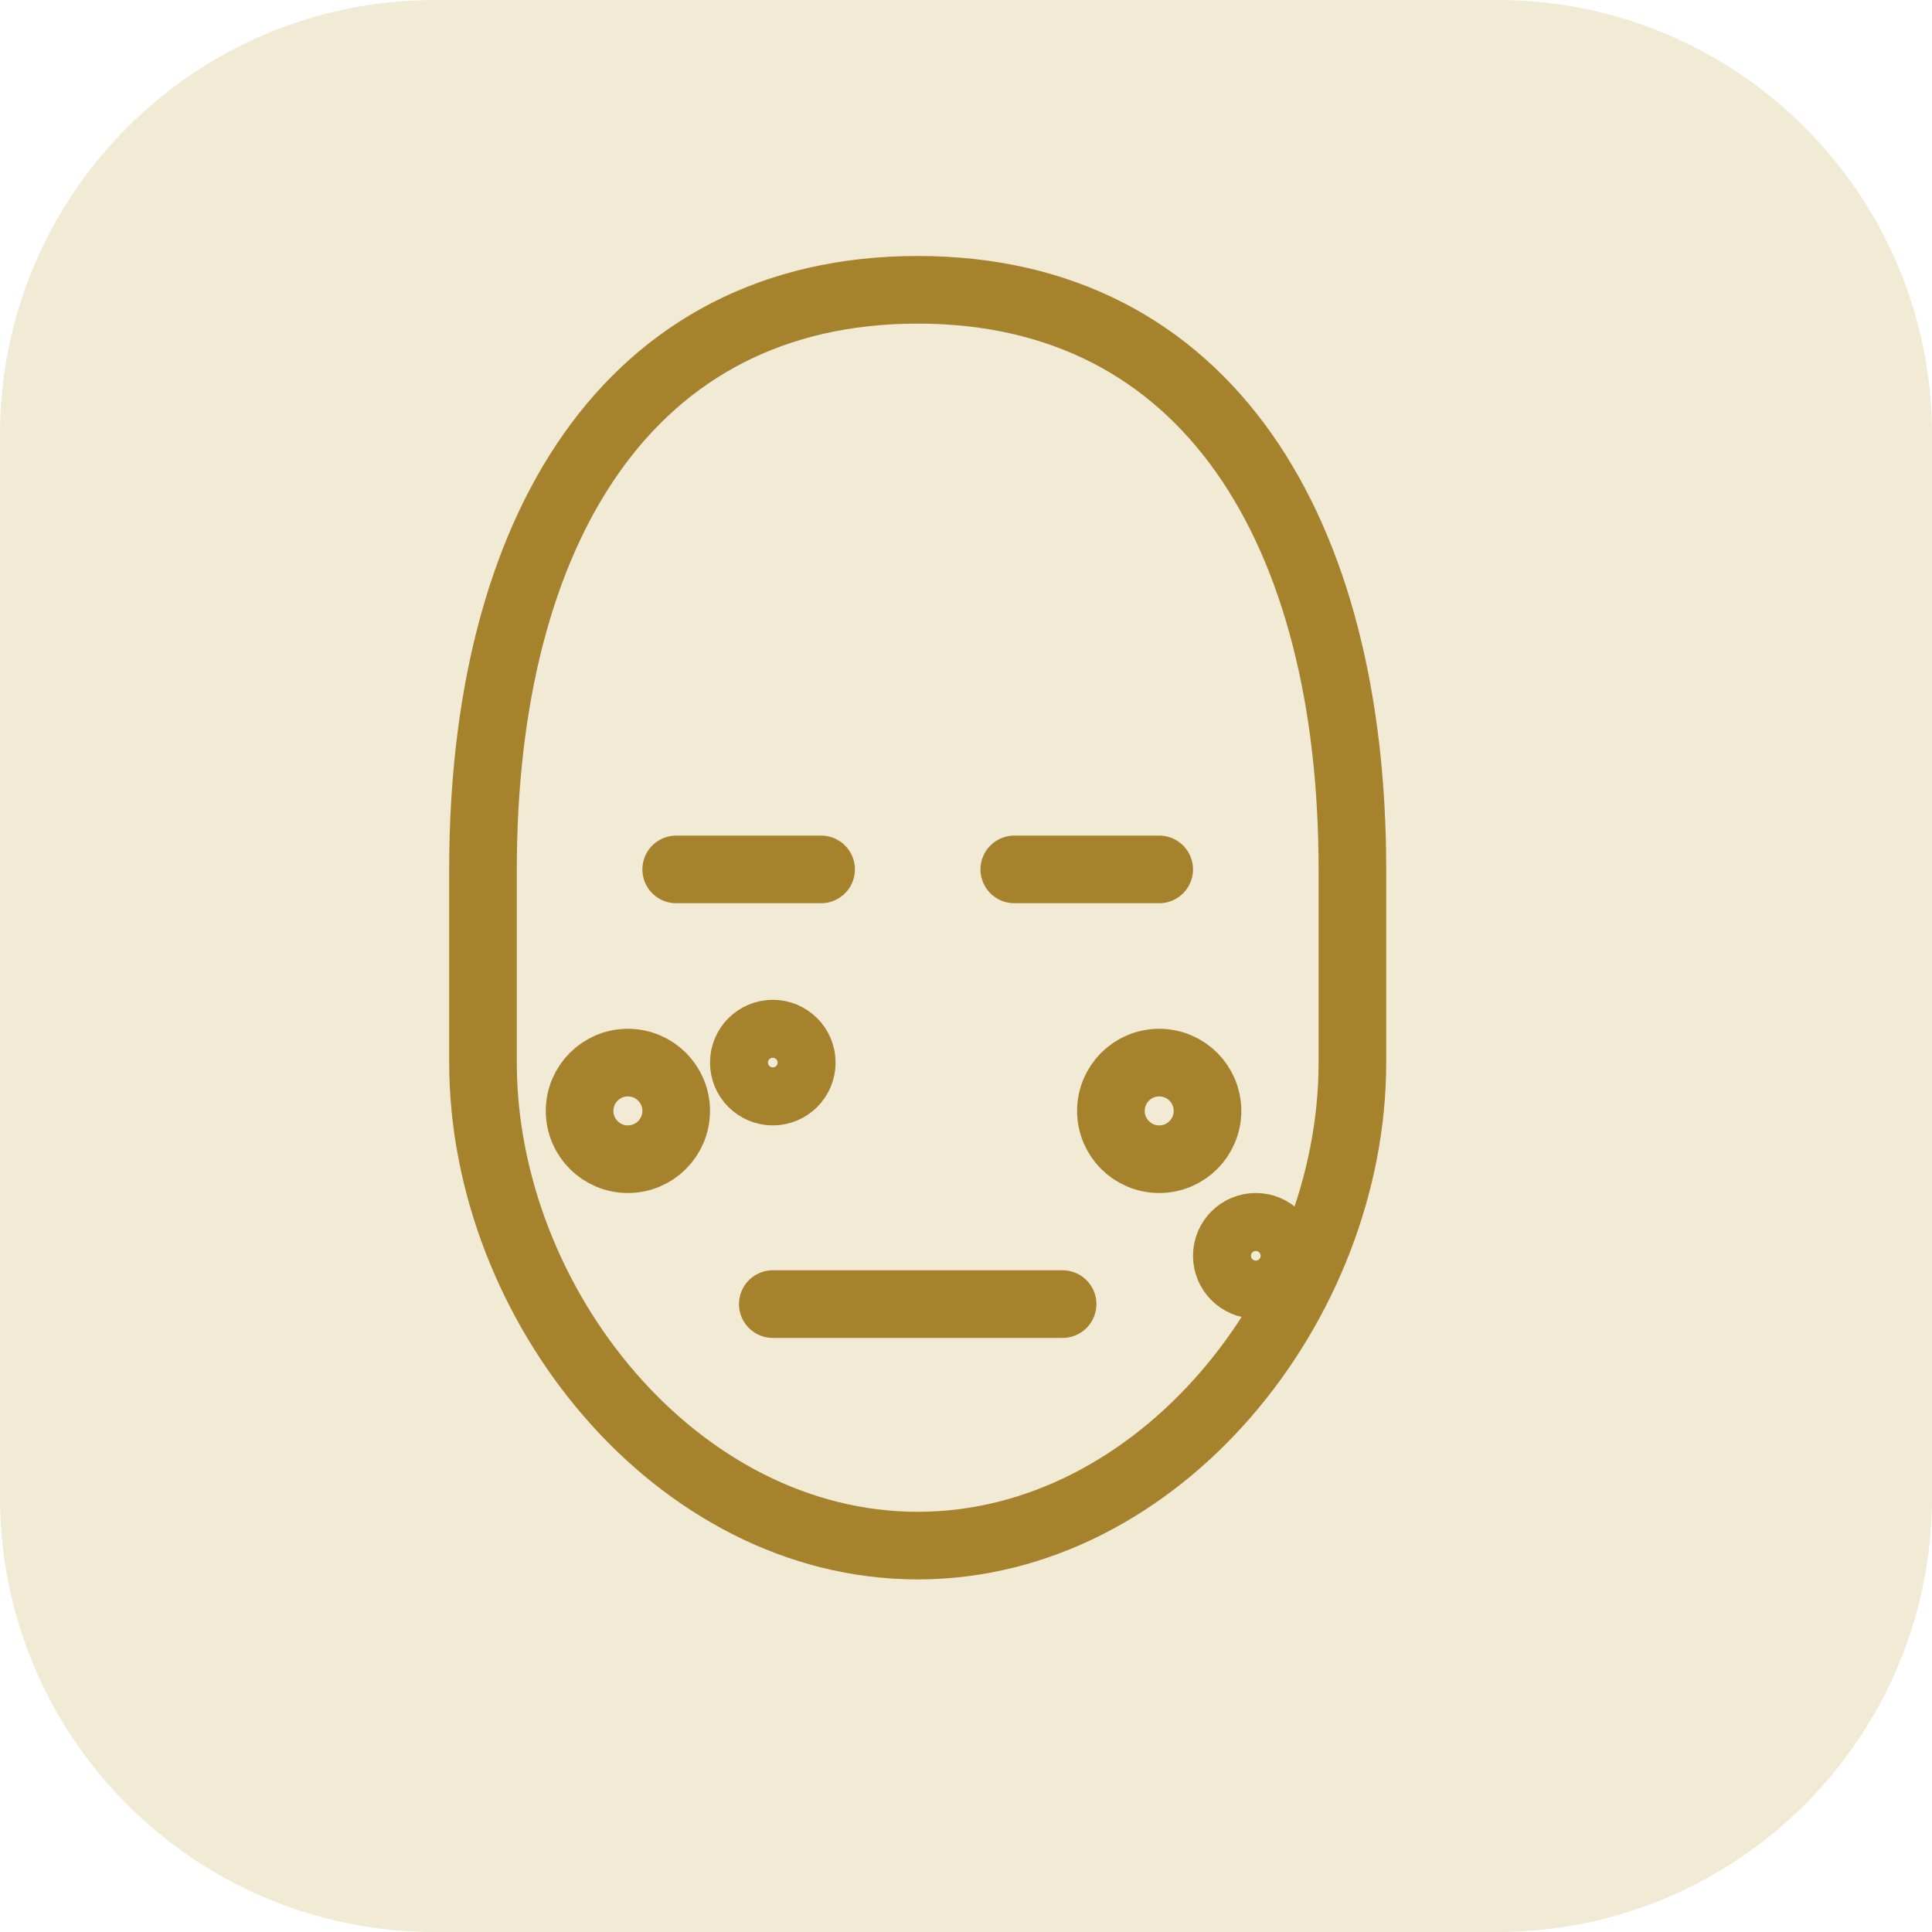
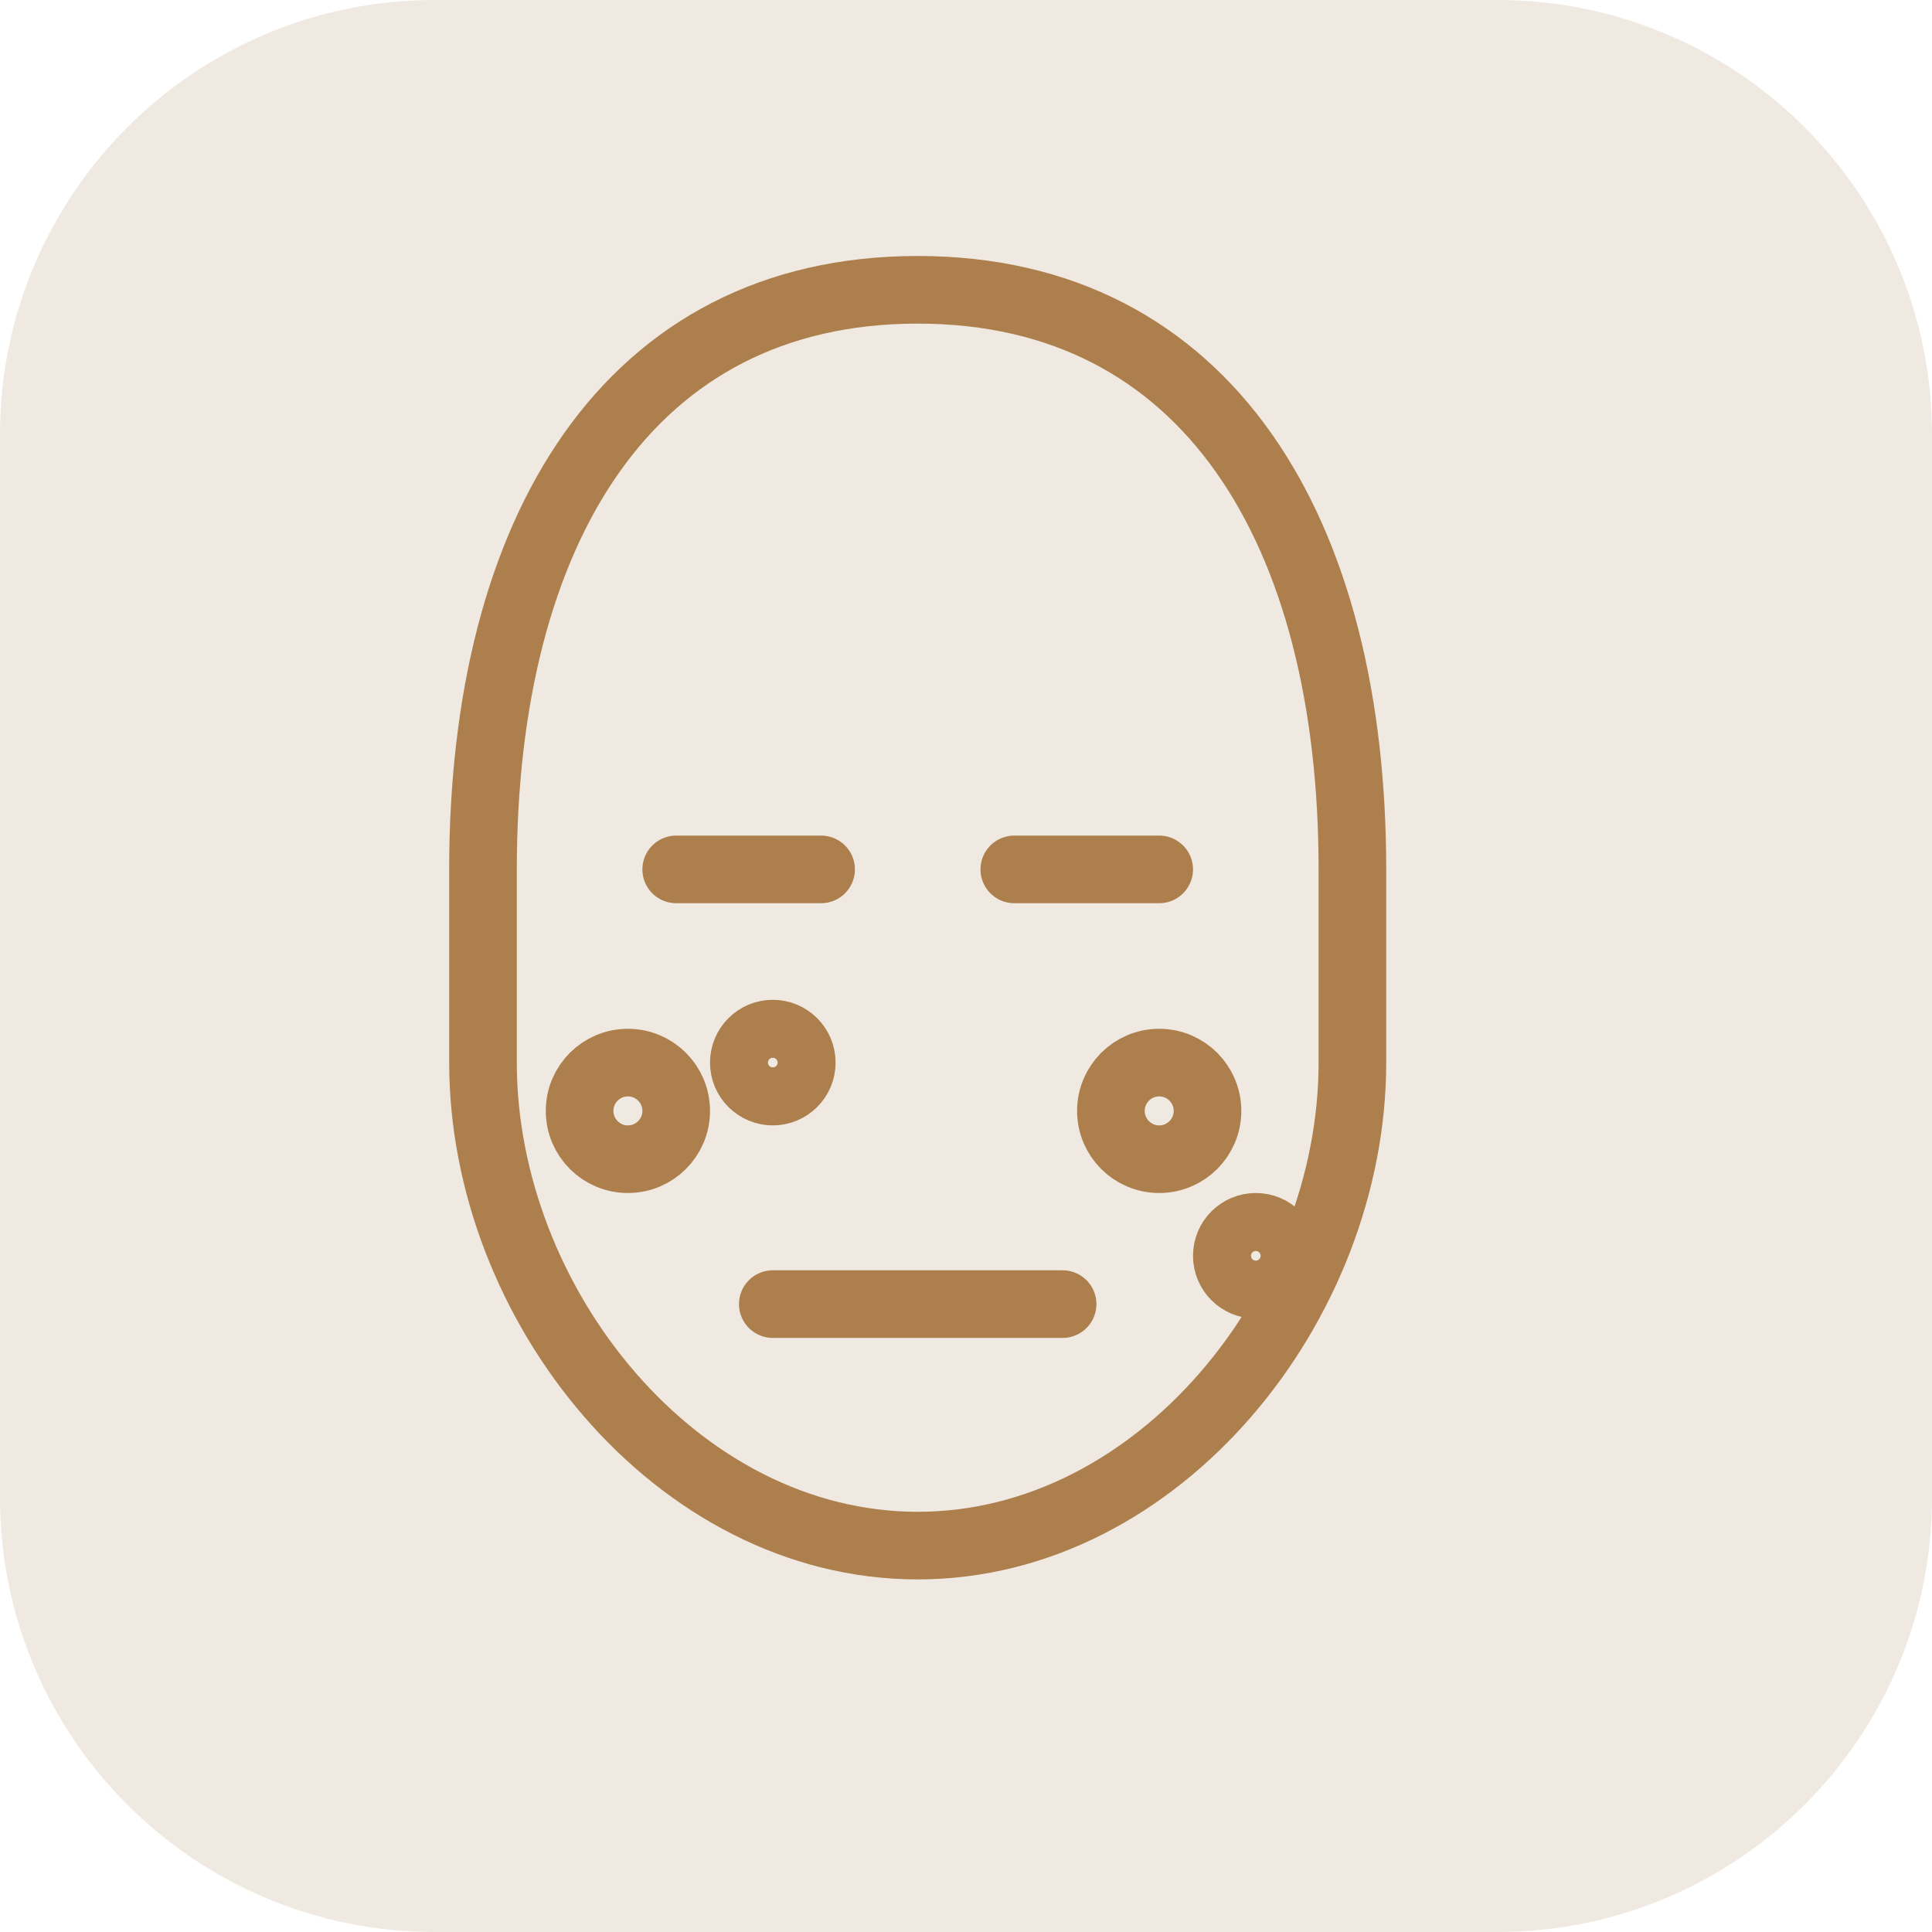
<svg xmlns="http://www.w3.org/2000/svg" width="60" height="60" viewBox="0 0 40 40">
-   <rect width="40" height="40" rx="9" fill="#f1ead5" />
-   <g transform="translate(3 0)" fill="none" stroke="#a7822d" stroke-width="1.4" stroke-linecap="round" stroke-linejoin="round">
+   <rect width="40" height="40" rx="9" fill="#f0e9e1" />
+   <g transform="translate(3 0)" fill="none" stroke="#ac7f4d" stroke-width="1.4" stroke-linecap="round" stroke-linejoin="round">
    <path d="M16 6c-6 0-9 5-9 12v4c0 5 4 10 9 10s9-5 9-10v-4c0-7-3-12-9-12Z" />
    <path d="M11 18h3m4 0h3m-8 9h6" />
    <circle cx="10" cy="23" r="1" />
    <circle cx="13" cy="22" r=".6" />
    <circle cx="21" cy="23" r="1" />
    <circle cx="23" cy="26" r=".6" />
  </g>
</svg>
